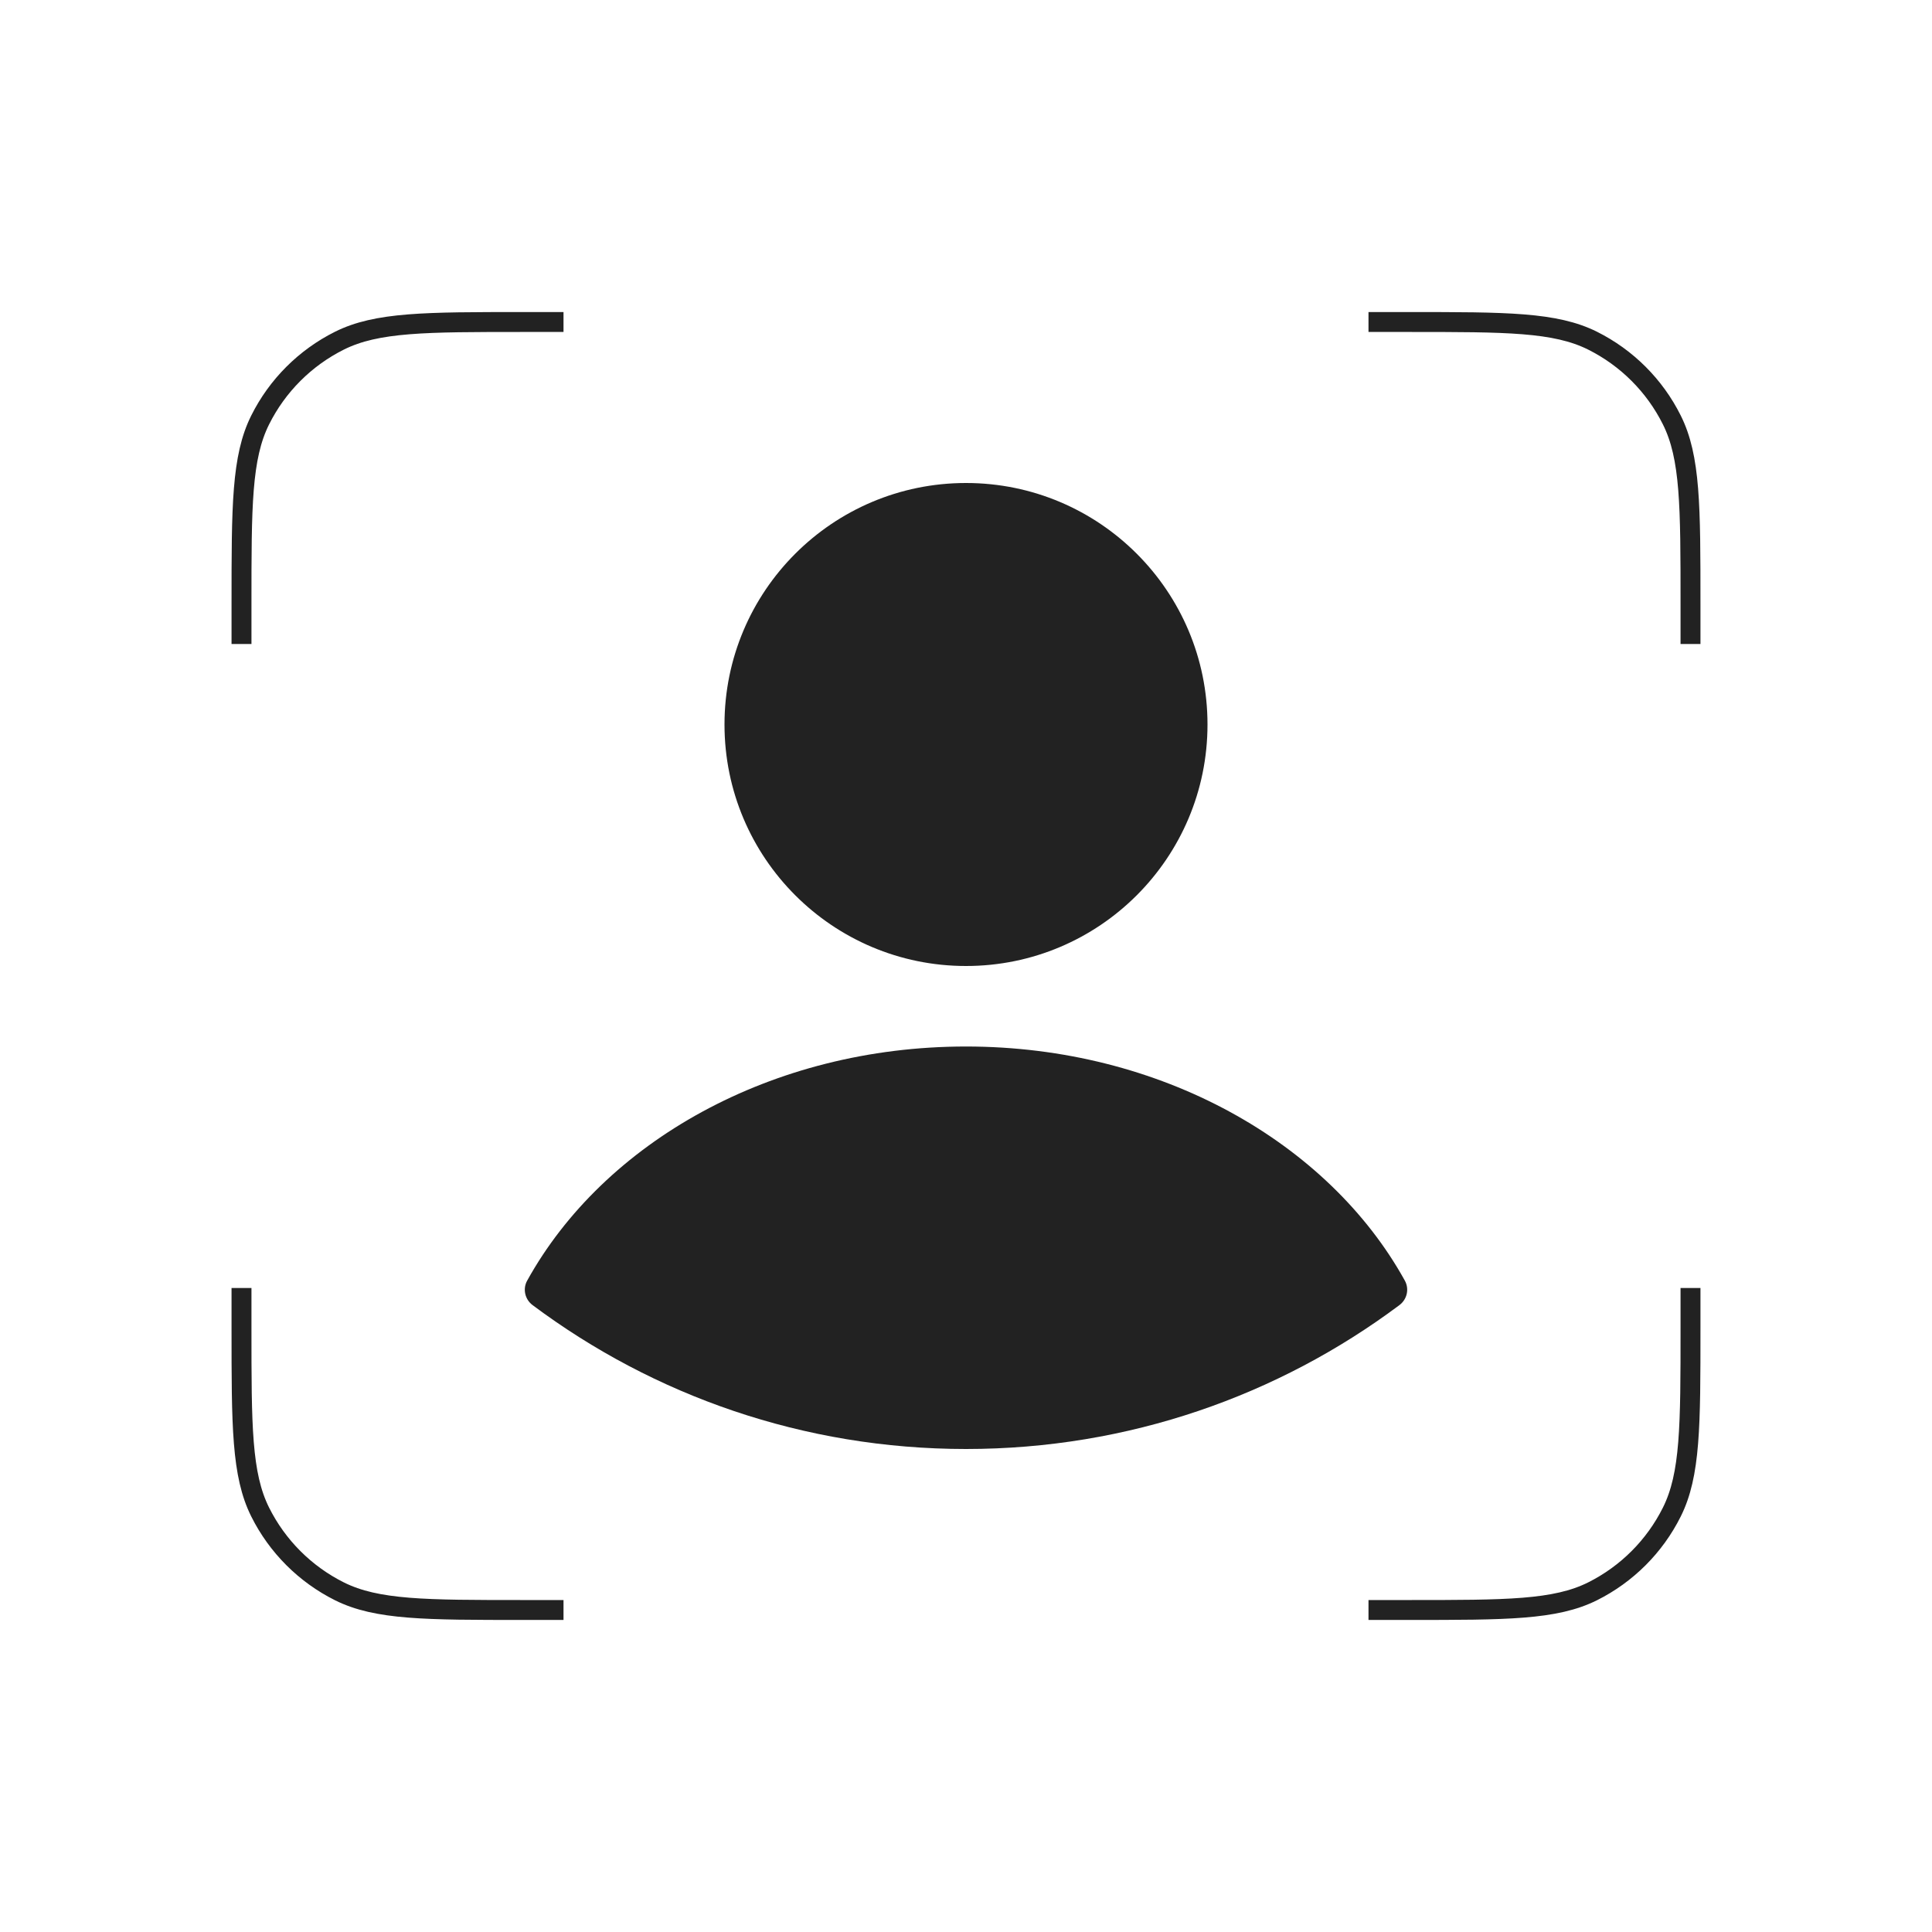
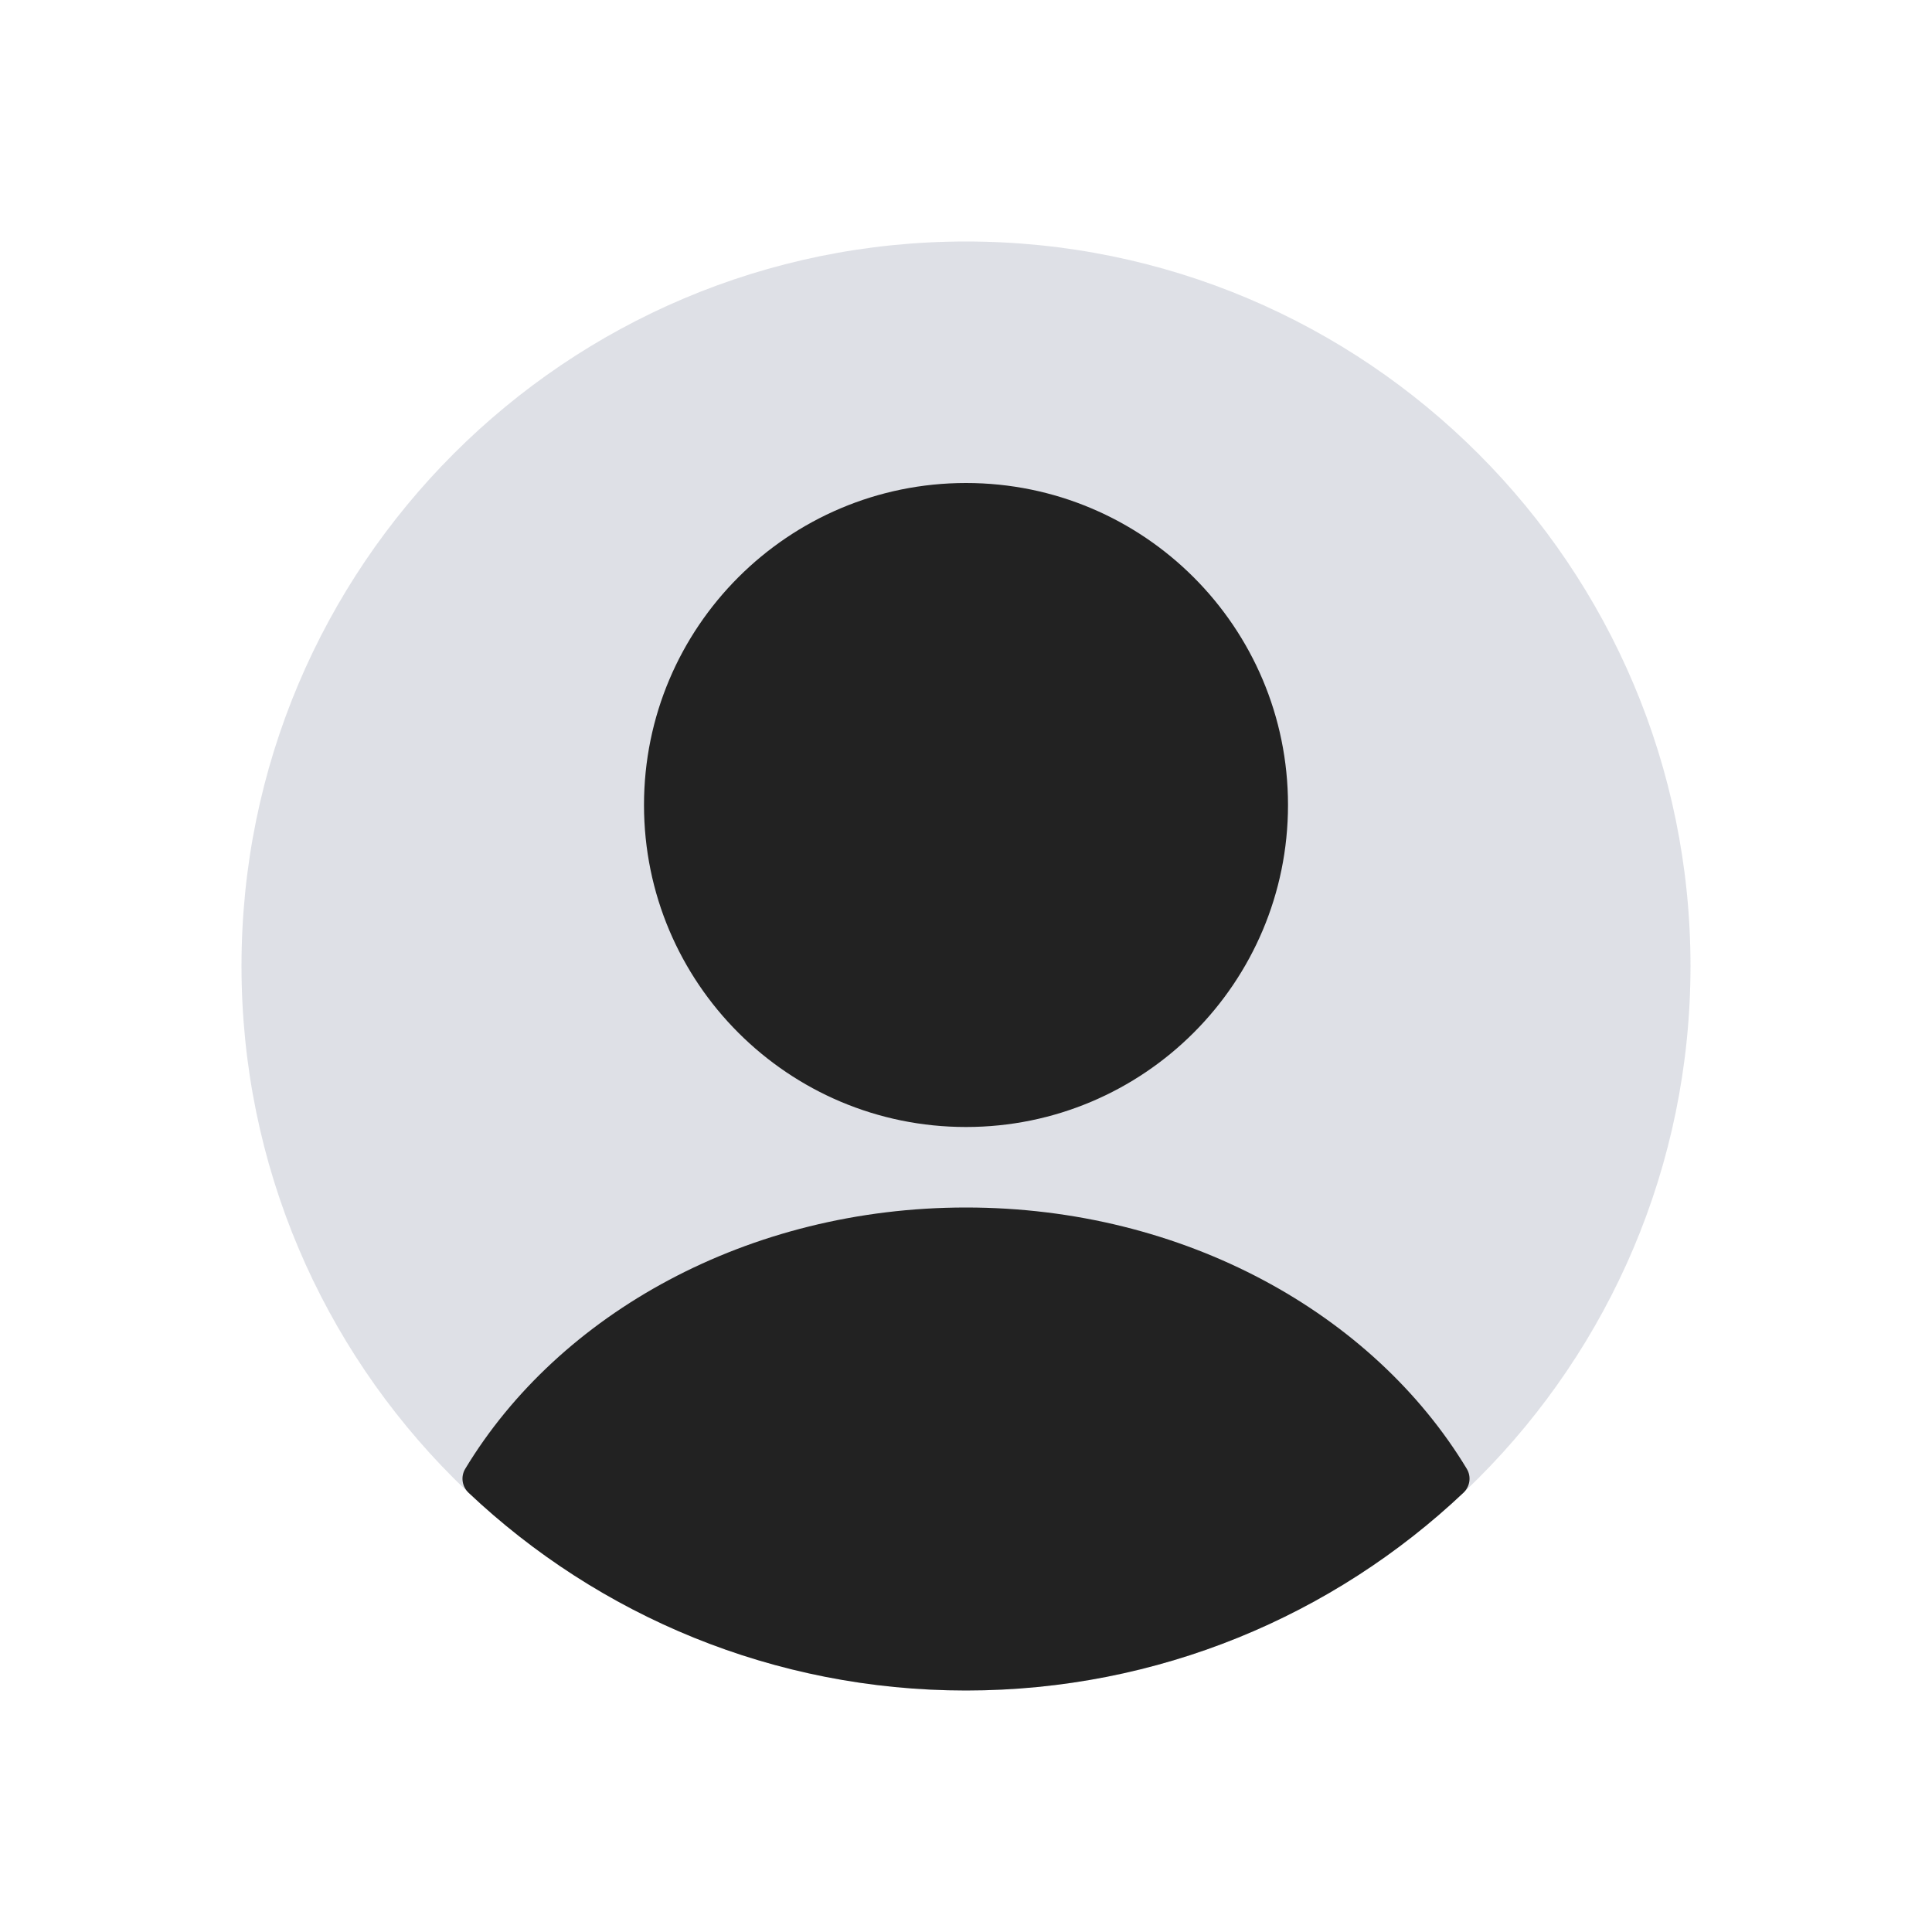
- <svg xmlns="http://www.w3.org/2000/svg" width="97" height="97" viewBox="0 0 97 97" fill="none">
-   <circle cx="48.5" cy="36.375" r="12.125" fill="#222222" />
-   <path fillRule="evenodd" clipRule="evenodd" d="M70.533 64.296C70.765 64.716 70.645 65.239 70.261 65.525C64.193 70.063 56.66 72.75 48.5 72.75C40.34 72.75 32.807 70.063 26.739 65.525C26.355 65.238 26.235 64.715 26.468 64.296C30.308 57.357 38.729 52.542 48.5 52.542C58.271 52.542 66.692 57.358 70.533 64.296Z" fill="#222222" />
-   <path d="M68.708 16.167H70.737C75.633 16.167 78.081 16.167 79.958 17.104C81.68 17.965 83.077 19.361 83.937 21.084C84.875 22.96 84.875 25.409 84.875 30.304V32.333M68.708 80.833H70.737C75.633 80.833 78.081 80.833 79.958 79.896C81.68 79.035 83.077 77.638 83.937 75.916C84.875 74.039 84.875 71.591 84.875 66.695V64.667M28.292 16.167H26.263C21.367 16.167 18.919 16.167 17.042 17.104C15.32 17.965 13.923 19.361 13.063 21.084C12.125 22.96 12.125 25.409 12.125 30.304V32.333M28.292 80.833H26.263C21.367 80.833 18.919 80.833 17.042 79.896C15.32 79.035 13.923 77.638 13.063 75.916C12.125 74.039 12.125 71.591 12.125 66.695V64.667" stroke="#222222" strokeWidth="8.083" strokeLinecap="round" />
+ <svg xmlns="http://www.w3.org/2000/svg" width="135" height="135" viewBox="0 0 135 135" fill="none">
+   <path d="M16.875 67.5C16.875 39.541 39.541 16.875 67.5 16.875V16.875C95.459 16.875 118.125 39.541 118.125 67.5V67.5C118.125 95.459 95.459 118.125 67.5 118.125V118.125C39.541 118.125 16.875 95.459 16.875 67.5V67.5Z" fill="#7E869E" fill-opacity="0.25" />
+   <circle cx="67.5" cy="56.25" r="22.5" fill="#222222" />
+   <path fill-rule="evenodd" clip-rule="evenodd" d="M102.493 102.635C102.82 103.177 102.72 103.871 102.26 104.306C93.192 112.873 80.96 118.125 67.501 118.125C54.041 118.125 41.809 112.873 32.741 104.306C32.281 103.871 32.181 103.177 32.508 102.635C39.057 91.788 52.269 84.375 67.501 84.375C82.733 84.375 95.944 91.788 102.493 102.635Z" fill="#222222" />
</svg>
